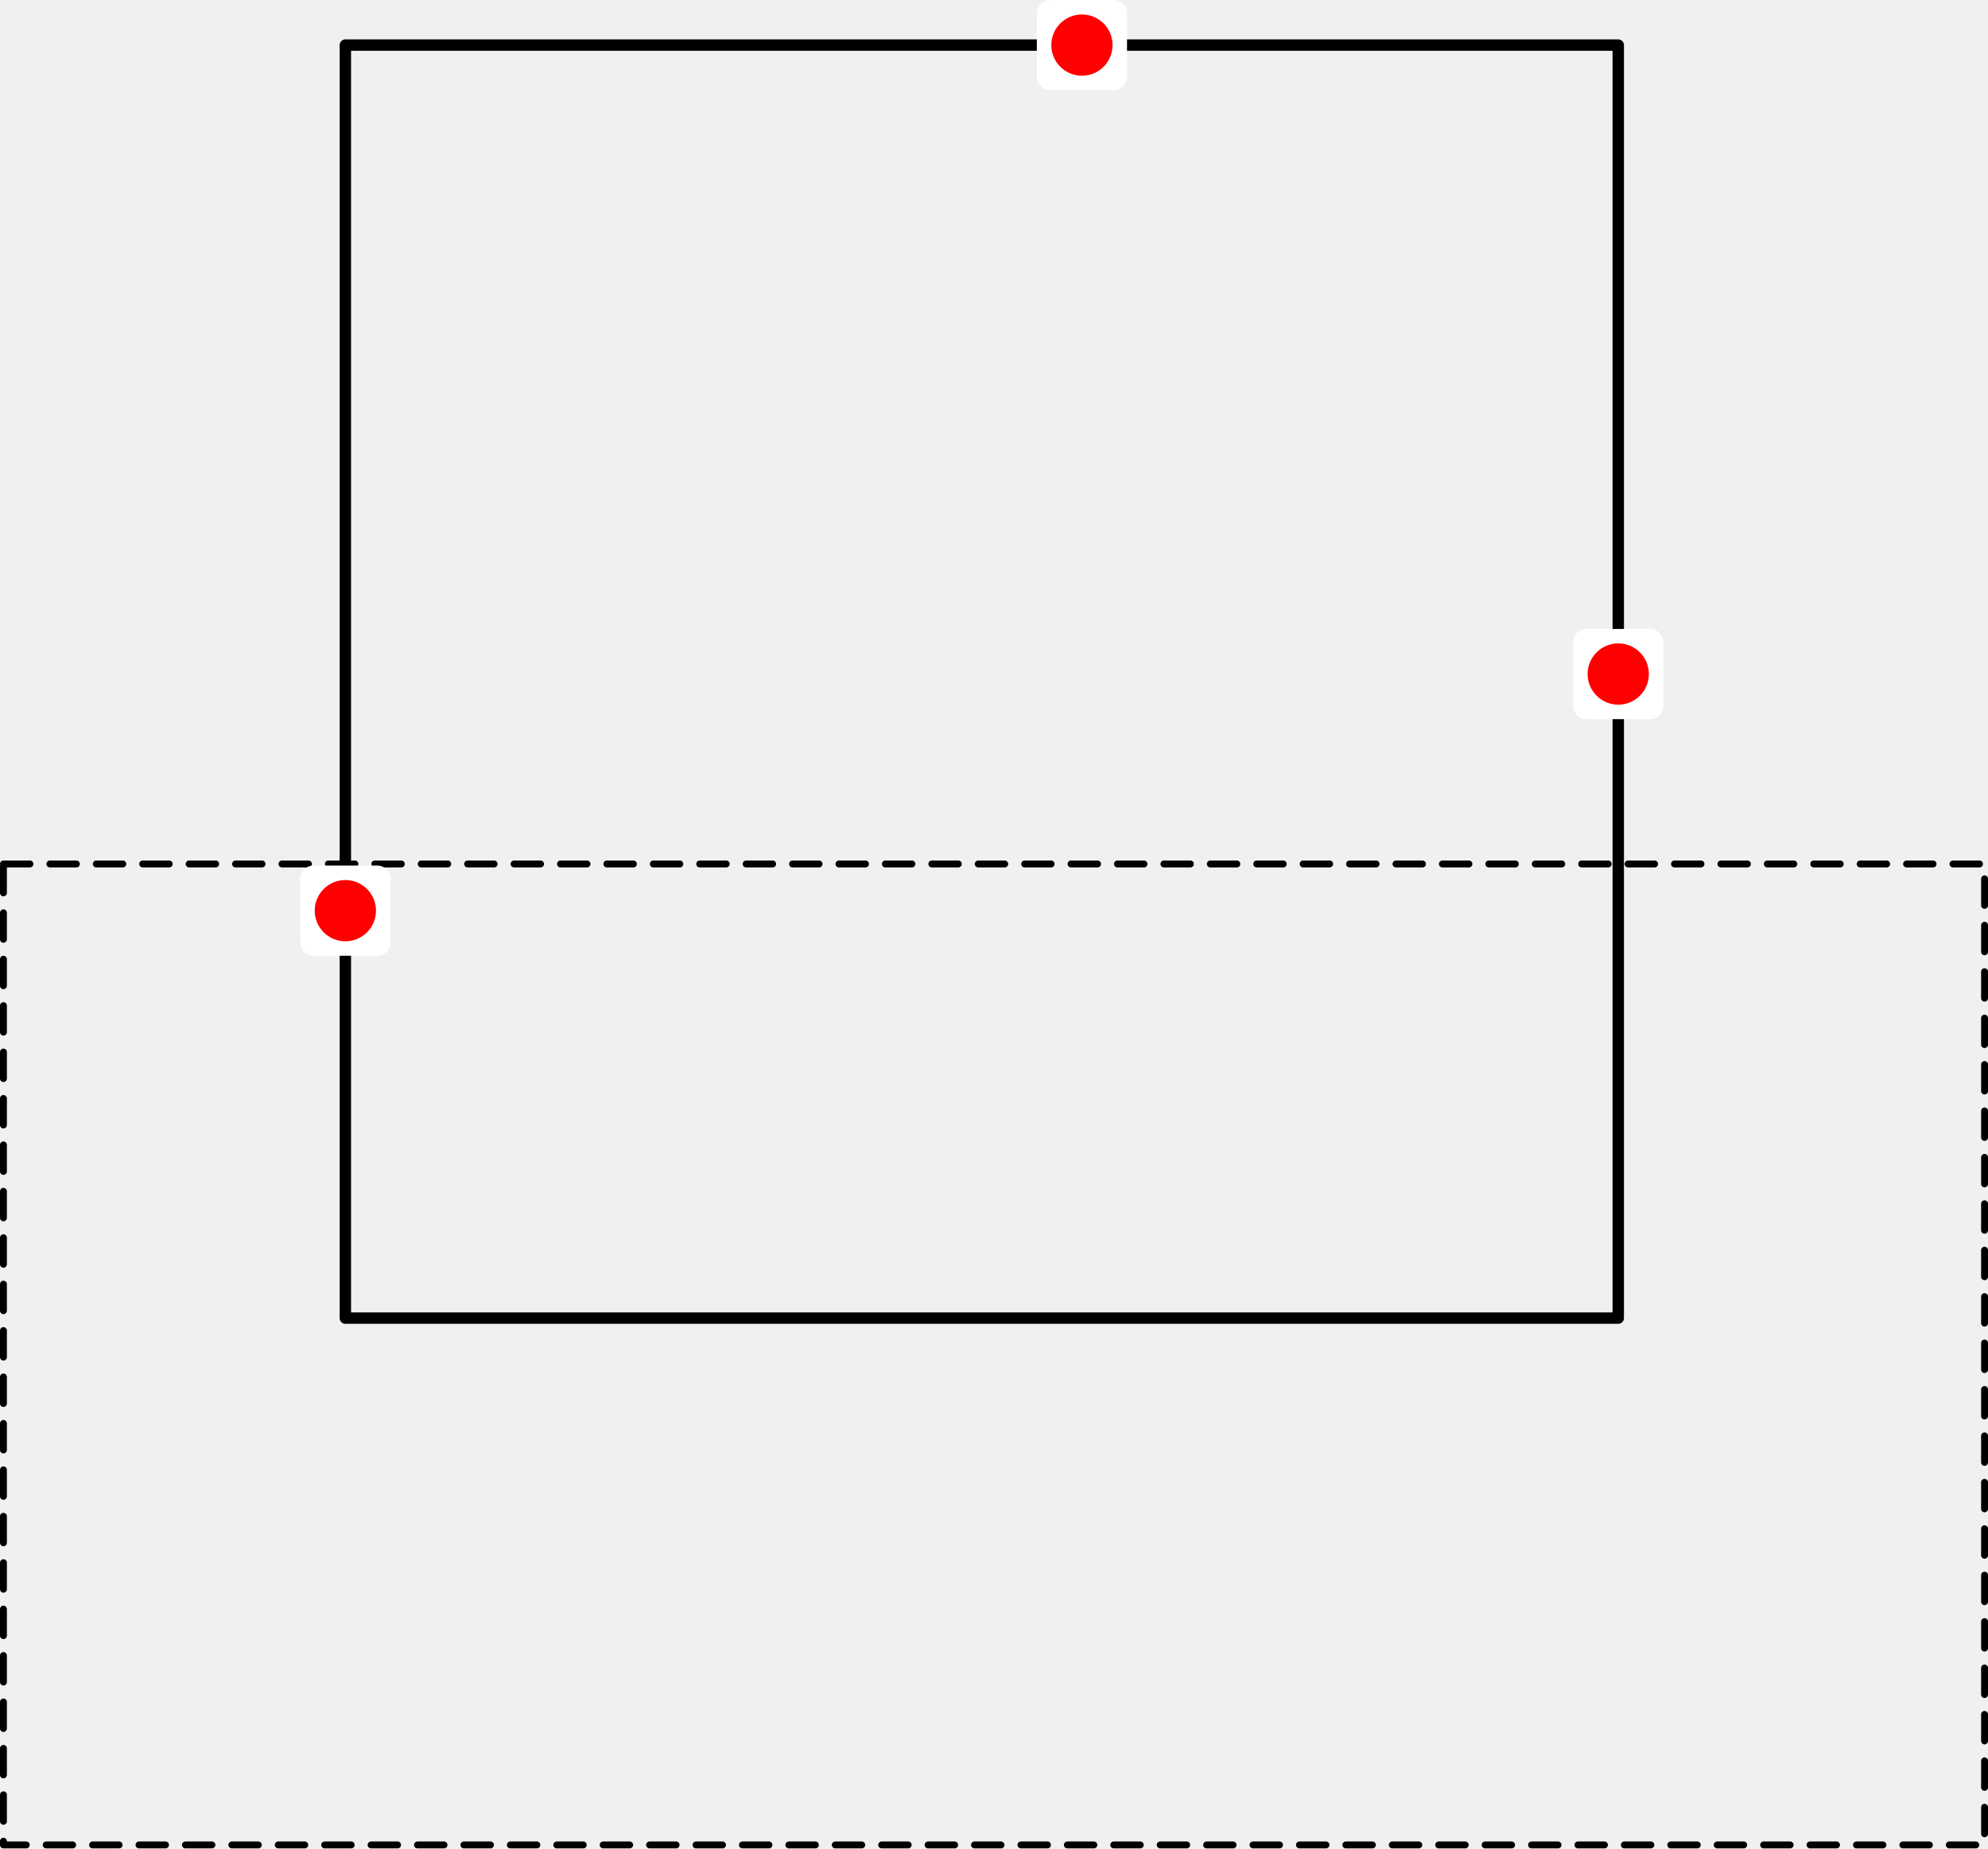
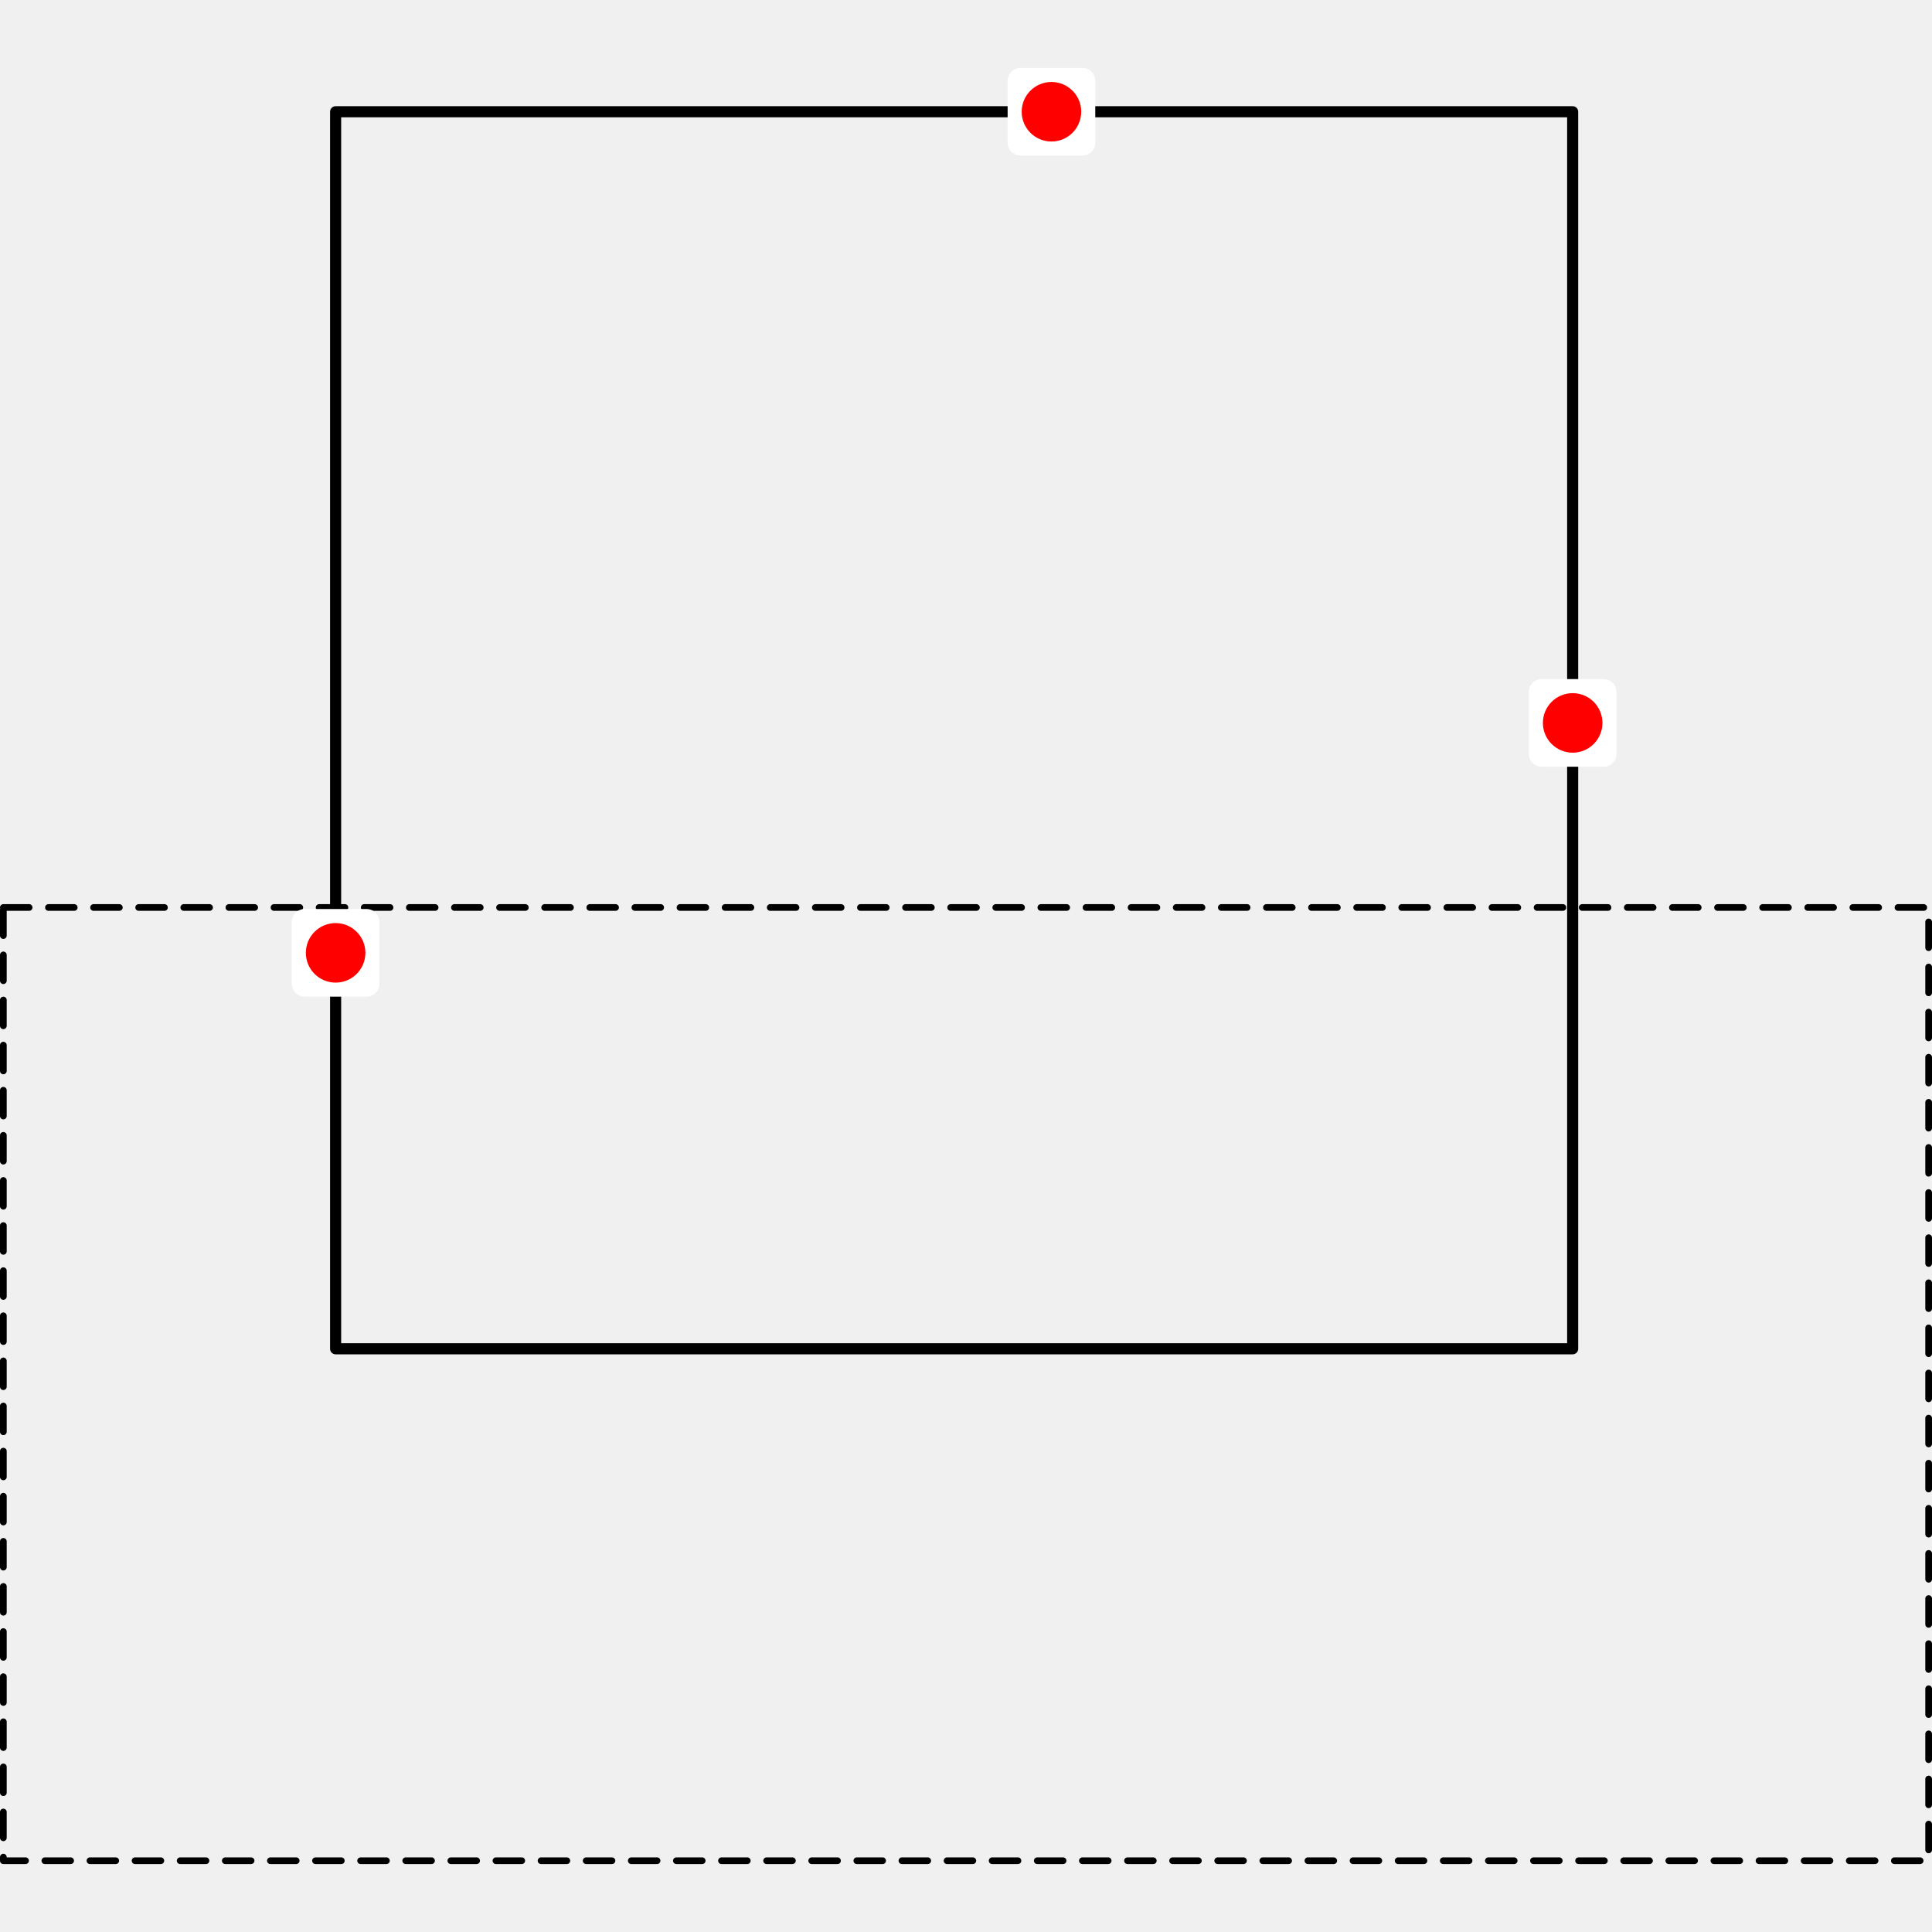
- <svg xmlns="http://www.w3.org/2000/svg" id="Layer_2" data-name="Layer 2" viewBox="0 0 74.95 69.68">
+ <svg xmlns="http://www.w3.org/2000/svg" id="Layer_2" data-name="Layer 2" viewBox="0 -2.635 74.95 74.95">
  <defs>
    <style>
      .cls-1 {
        stroke-dasharray: 1 .75;
        stroke-width: .26px;
      }

      .cls-1, .cls-2, .cls-3, .cls-4 {
        stroke-linecap: round;
        stroke-linejoin: round;
      }

      .cls-1, .cls-3 {
        fill: none;
        stroke: #000;
      }

      .cls-2 {
        fill: red;
        stroke: red;
        stroke-width: .71px;
      }

      .cls-3 {
        stroke-width: .43px;
      }

      .cls-4 {
        fill: #fff;
        stroke: #fff;
      }
    </style>
  </defs>
  <g id="DOT_Main">
    <g>
      <g id="LWPOLYLINE">
        <rect class="cls-1" x=".13" y="32.57" width="74.69" height="36.98" />
      </g>
      <g id="LWPOLYLINE-2" data-name="LWPOLYLINE">
        <rect class="cls-3" x="13.02" y="1.7" width="47.99" height="47.99" />
      </g>
      <g id="LWPOLYLINE-3" data-name="LWPOLYLINE">
        <rect class="cls-4" x="11.82" y="33.13" width="2.4" height="2.4" />
      </g>
      <g id="LWPOLYLINE-4" data-name="LWPOLYLINE">
        <rect class="cls-4" x="39.59" y=".5" width="2.4" height="2.4" />
      </g>
      <g id="LWPOLYLINE-5" data-name="LWPOLYLINE">
        <rect class="cls-4" x="59.81" y="24.21" width="2.4" height="2.4" />
      </g>
      <g id="CIRCLE">
        <circle class="cls-2" cx="13.02" cy="34.33" r=".8" />
      </g>
      <g id="CIRCLE-2" data-name="CIRCLE">
        <circle class="cls-2" cx="40.79" cy="1.7" r=".8" />
      </g>
      <g id="CIRCLE-3" data-name="CIRCLE">
        <circle class="cls-2" cx="61.01" cy="25.41" r=".8" />
      </g>
    </g>
  </g>
</svg>
